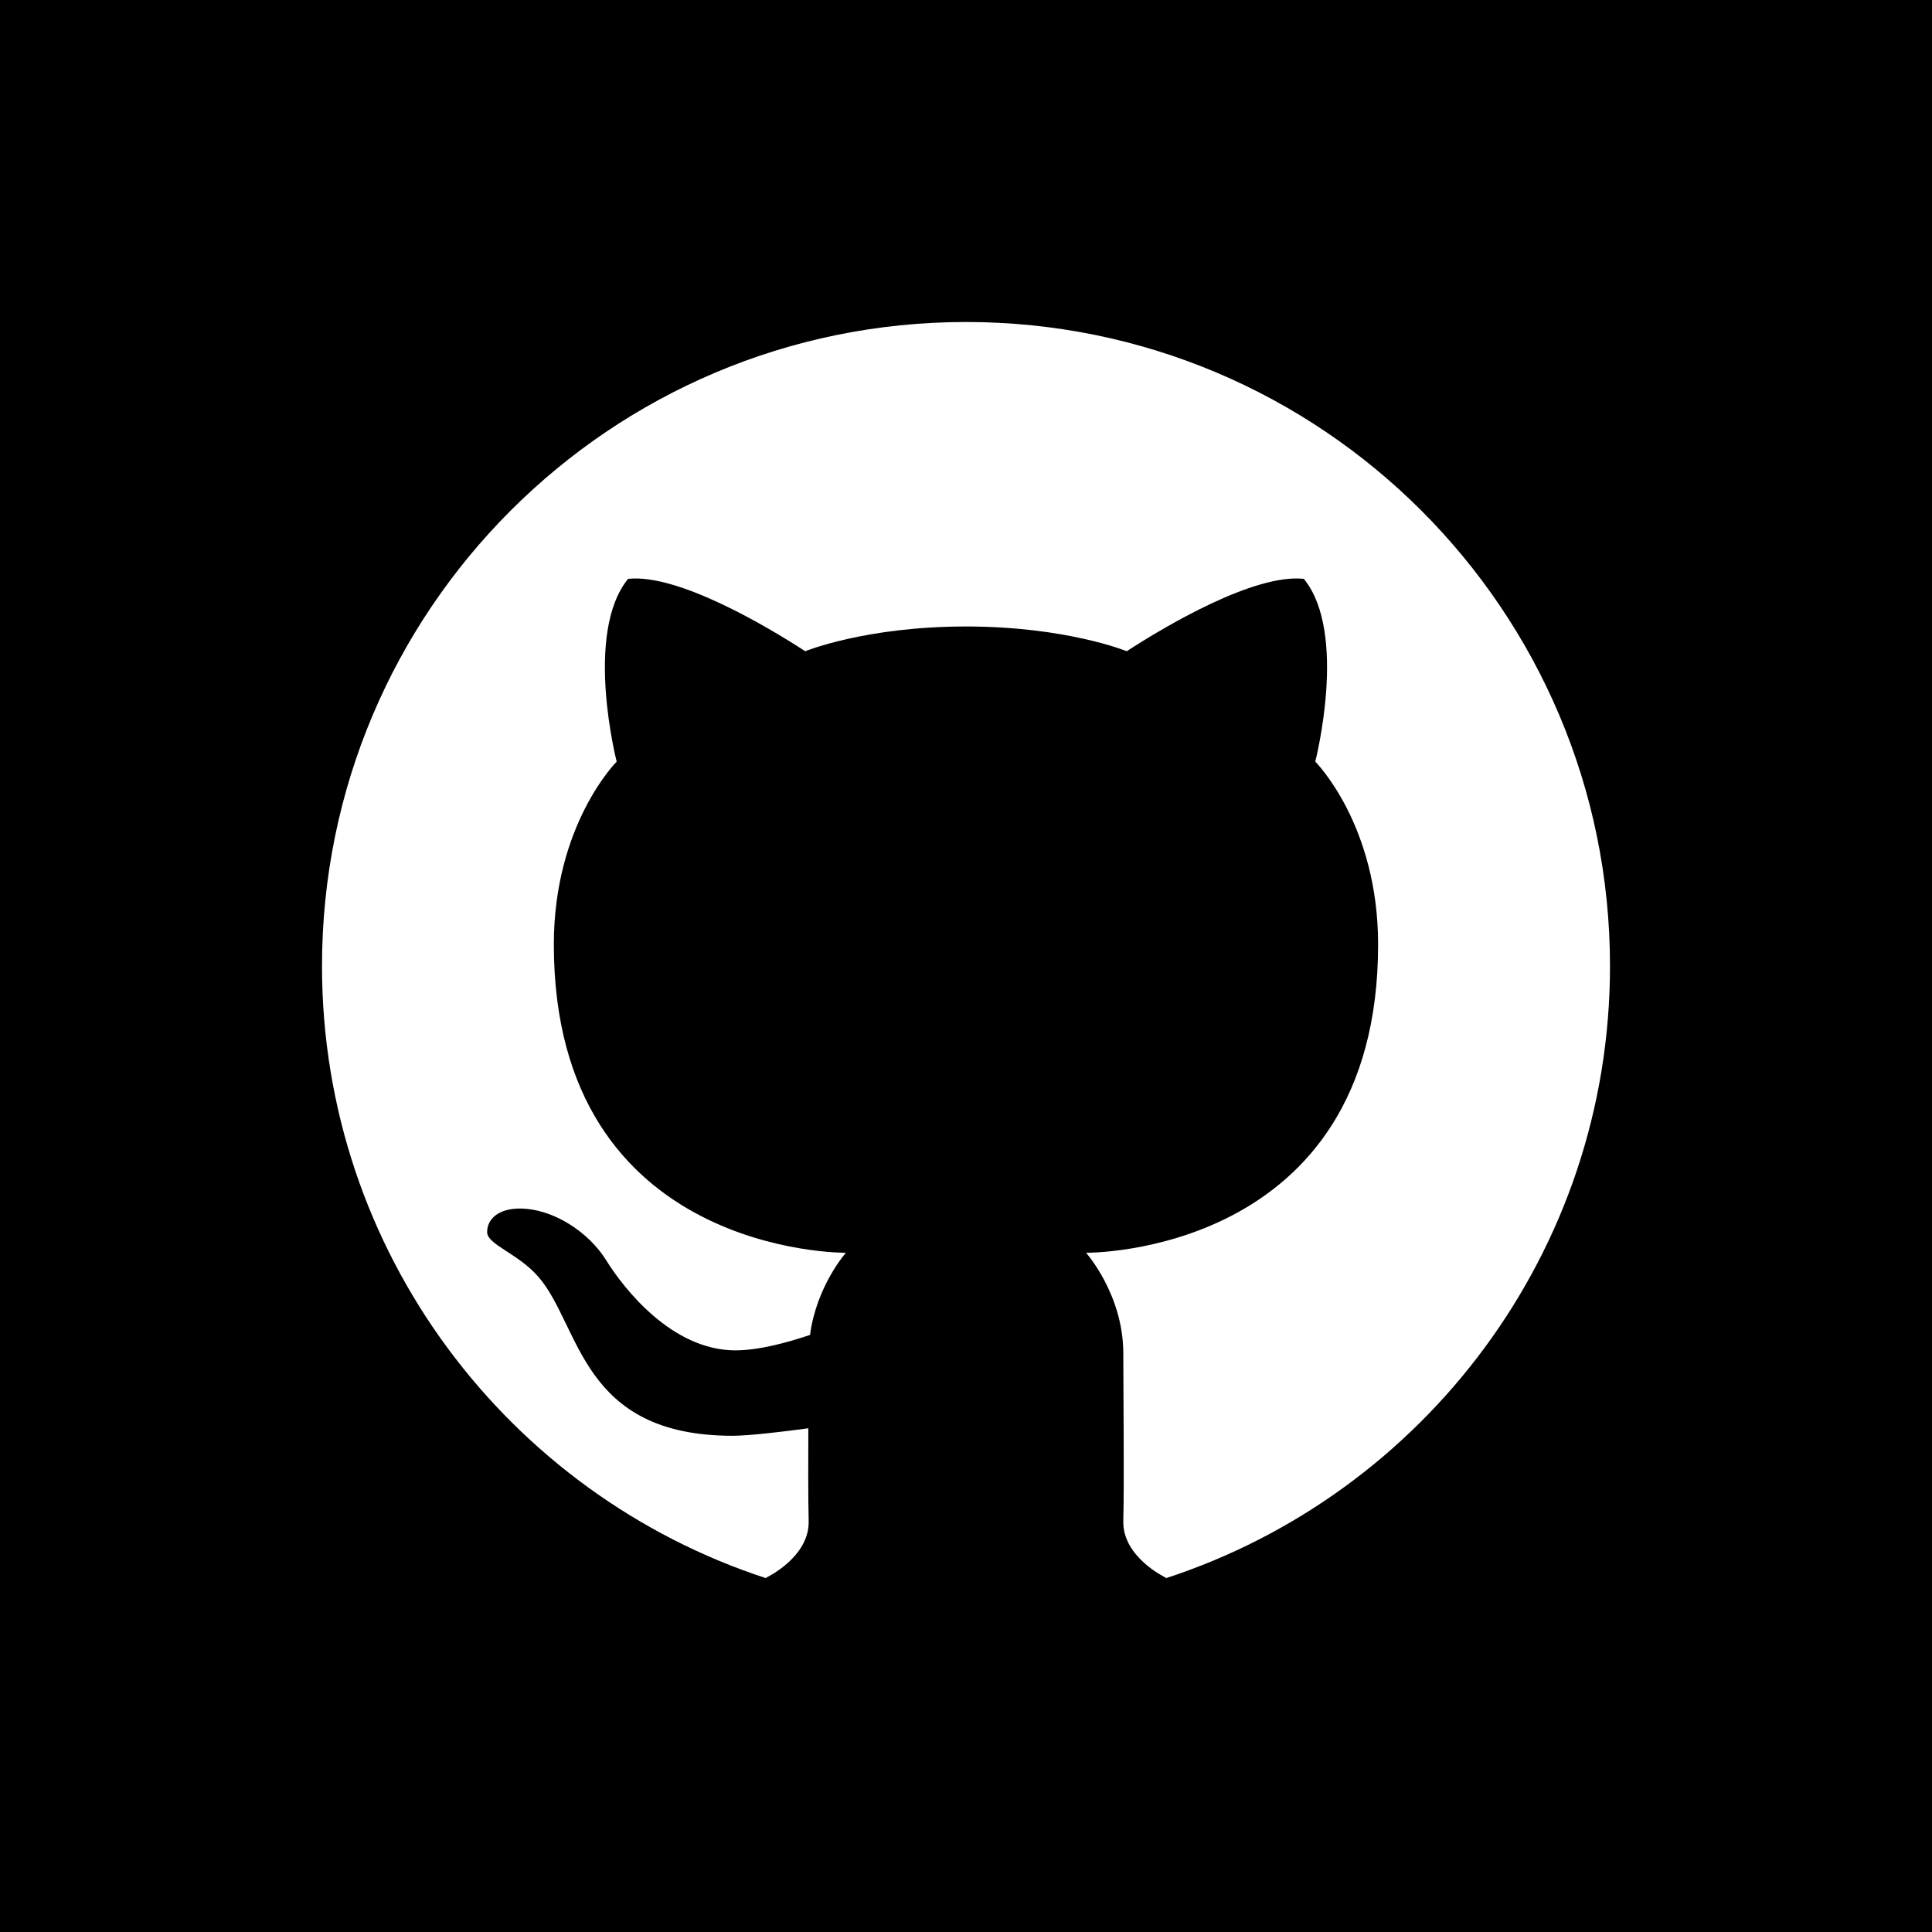
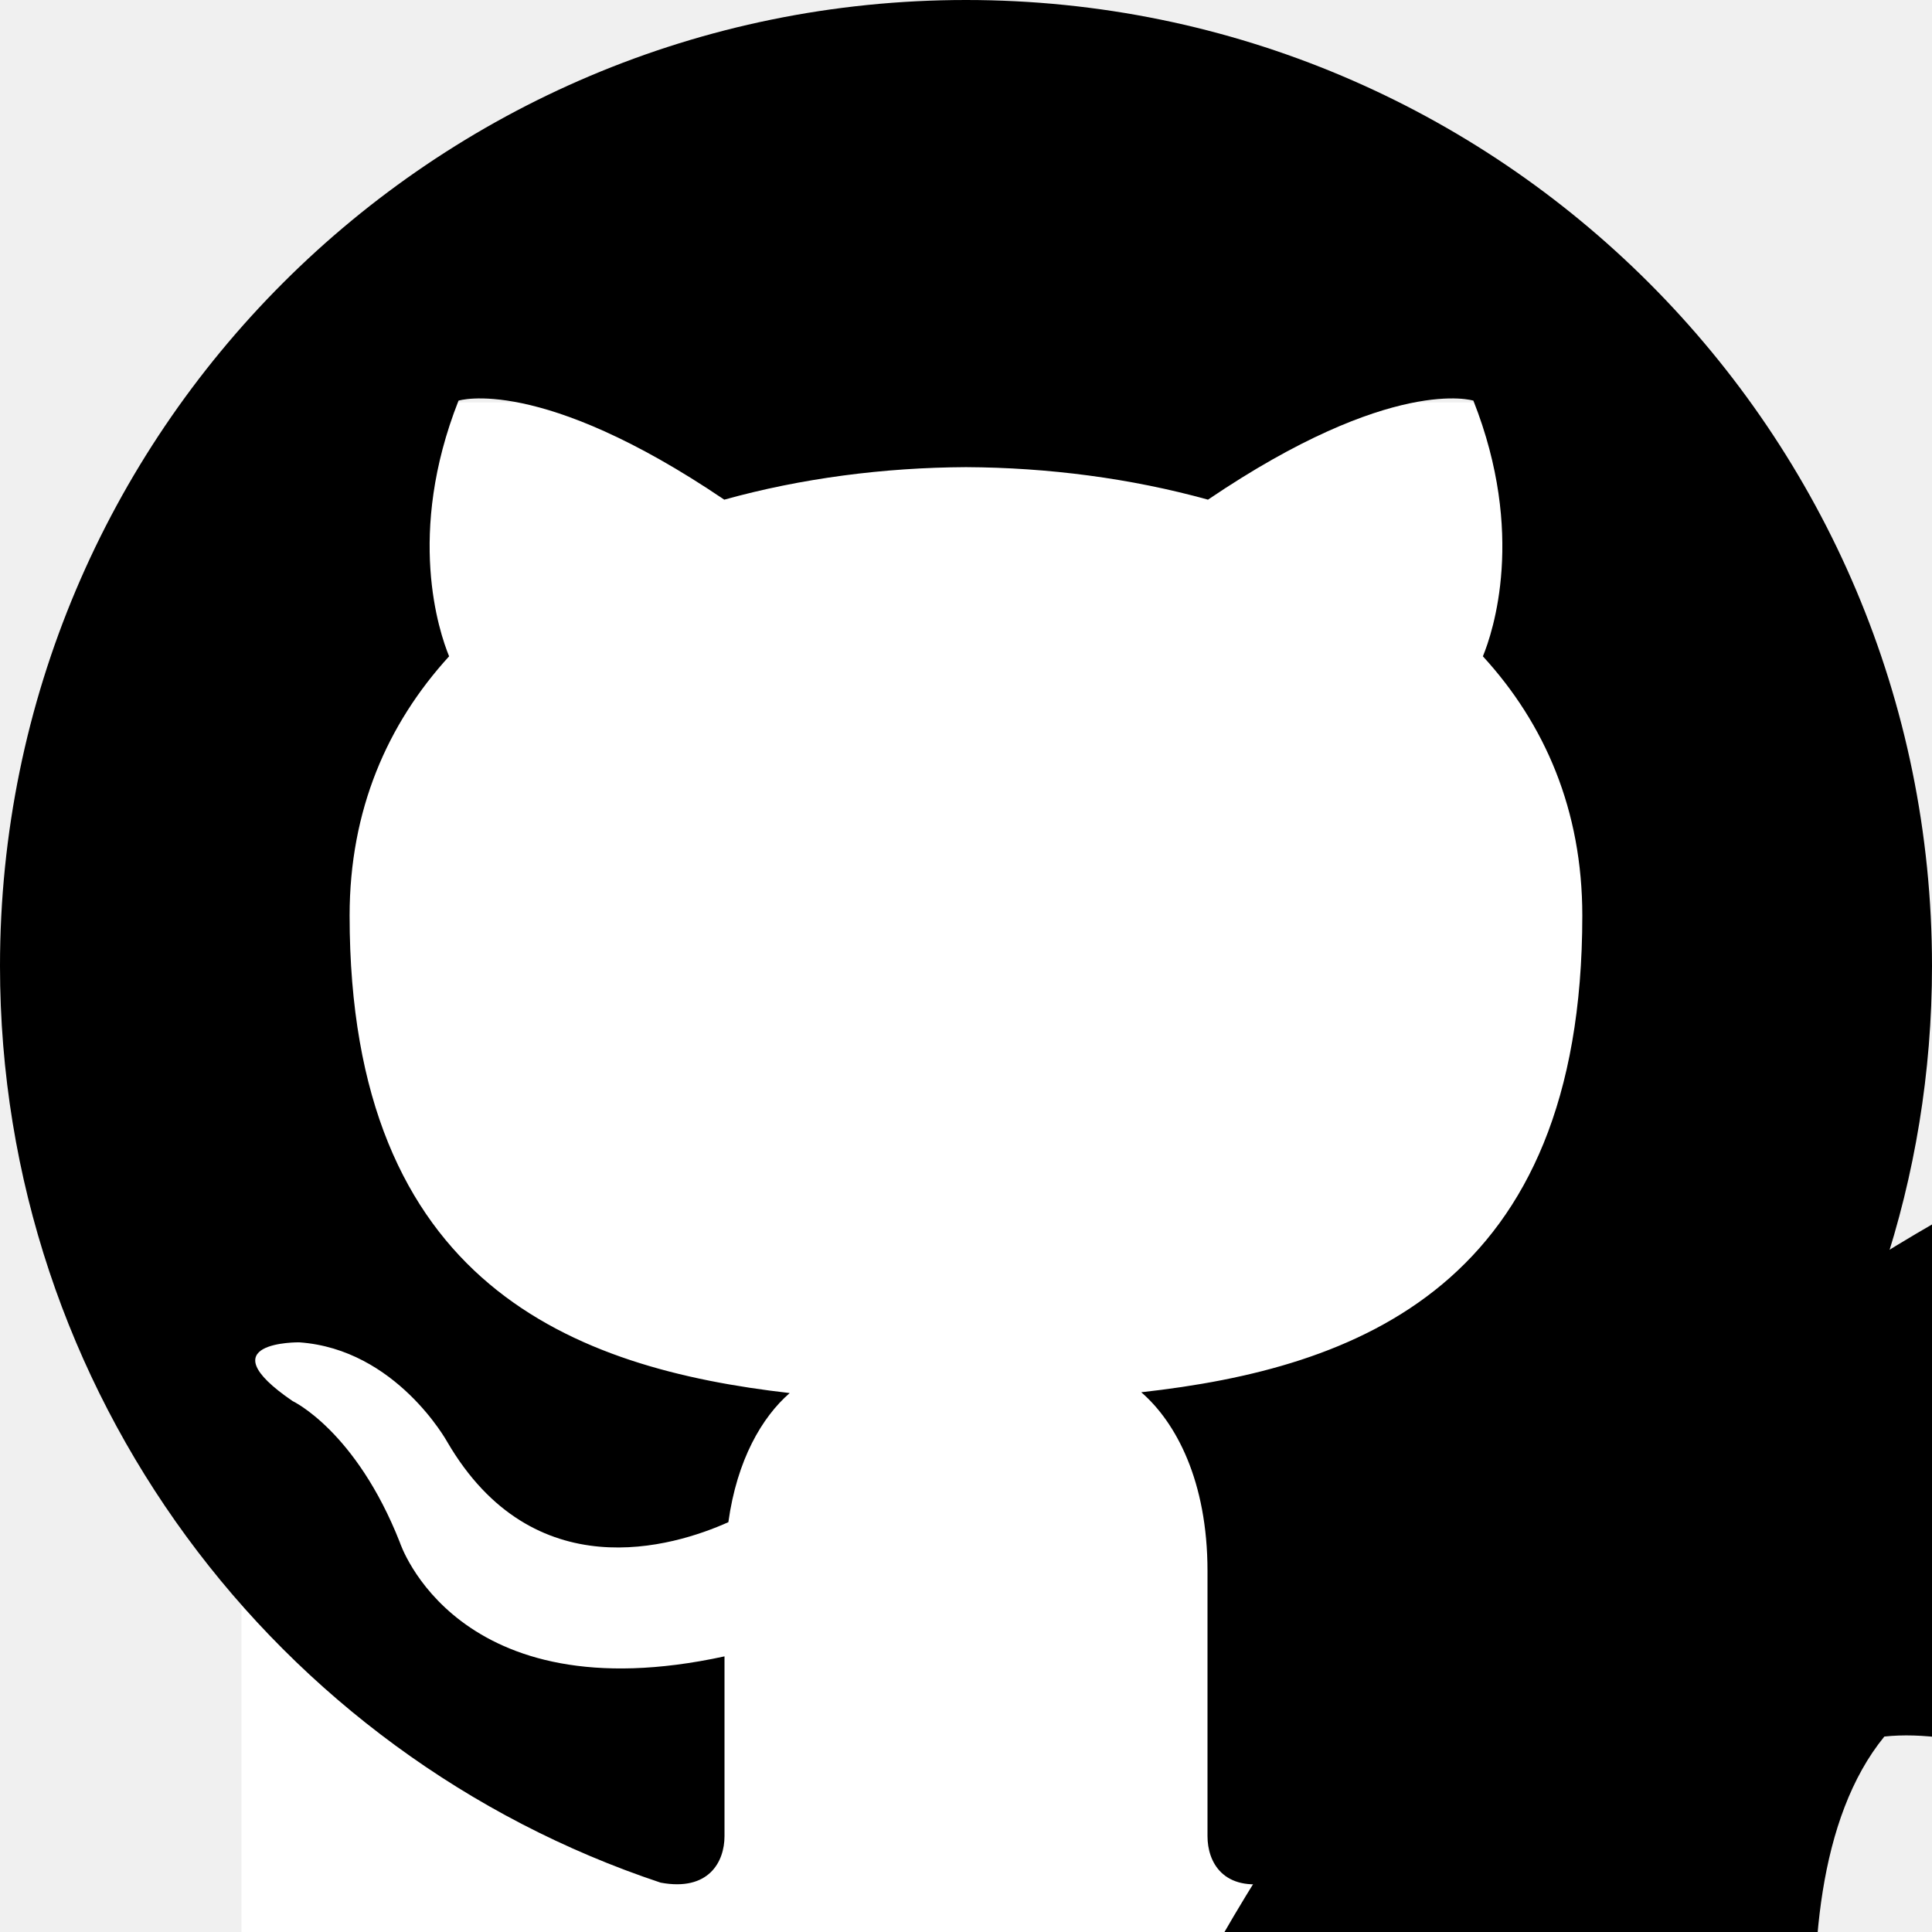
- <svg xmlns="http://www.w3.org/2000/svg" viewBox="0 0 72 72" width="64px" height="64px">
-   <rect x="0" y="0" style="fill:black" width="455.731" height="455.731" />
+ <svg xmlns="http://www.w3.org/2000/svg" width="24" height="24" viewBox="0 0 24 24">
+   <rect x="3" y="5" style="fill:white" width="17" height="19" />
  <g>
-     <path style="fill:white" d="M36,12c13.255,0,24,10.745,24,24c0,10.656-6.948,19.685-16.559,22.818c0.003-0.009,0.007-0.022,0.007-0.022     s-1.62-0.759-1.586-2.114c0.038-1.491,0-4.971,0-6.248c0-2.193-1.388-3.747-1.388-3.747s10.884,0.122,10.884-11.491     c0-4.481-2.342-6.812-2.342-6.812s1.23-4.784-0.426-6.812c-1.856-0.2-5.18,1.774-6.6,2.697c0,0-2.25-0.922-5.991-0.922     c-3.742,0-5.991,0.922-5.991,0.922c-1.419-0.922-4.744-2.897-6.6-2.697c-1.656,2.029-0.426,6.812-0.426,6.812     s-2.342,2.332-2.342,6.812c0,11.613,10.884,11.491,10.884,11.491s-1.097,1.239-1.336,3.061c-0.76,0.258-1.877,0.576-2.78,0.576     c-2.362,0-4.159-2.296-4.817-3.358c-0.649-1.048-1.98-1.927-3.221-1.927c-0.817,0-1.216,0.409-1.216,0.876s1.146,0.793,1.902,1.659     c1.594,1.826,1.565,5.933,7.245,5.933c0.617,0,1.876-0.152,2.823-0.279c-0.006,1.293-0.007,2.657,0.013,3.454     c0.034,1.355-1.586,2.114-1.586,2.114s0.004,0.013,0.007,0.022C18.948,55.685,12,46.656,12,36C12,22.745,22.745,12,36,12z" />
+     <path style="fill:black" d="M36,12c13.255,0,24,10.745,24,24c0,10.656-6.948,19.685-16.559,22.818c0.003-0.009,0.007-0.022,0.007-0.022     s-1.62-0.759-1.586-2.114c0.038-1.491,0-4.971,0-6.248c0-2.193-1.388-3.747-1.388-3.747s10.884,0.122,10.884-11.491     c0-4.481-2.342-6.812-2.342-6.812s1.23-4.784-0.426-6.812c-1.856-0.2-5.18,1.774-6.6,2.697c0,0-2.25-0.922-5.991-0.922     c-3.742,0-5.991,0.922-5.991,0.922c-1.419-0.922-4.744-2.897-6.6-2.697c-1.656,2.029-0.426,6.812-0.426,6.812     s-2.342,2.332-2.342,6.812c0,11.613,10.884,11.491,10.884,11.491s-1.097,1.239-1.336,3.061c-0.76,0.258-1.877,0.576-2.78,0.576     c-2.362,0-4.159-2.296-4.817-3.358c-0.649-1.048-1.98-1.927-3.221-1.927c-0.817,0-1.216,0.409-1.216,0.876s1.146,0.793,1.902,1.659     c1.594,1.826,1.565,5.933,7.245,5.933c0.617,0,1.876-0.152,2.823-0.279c-0.006,1.293-0.007,2.657,0.013,3.454     c0.034,1.355-1.586,2.114-1.586,2.114s0.004,0.013,0.007,0.022C18.948,55.685,12,46.656,12,36C12,22.745,22.745,12,36,12z" />
  </g>
+   <path fill="black" d="M12 0c-6.626 0-12 5.373-12 12 0 5.302 3.438 9.8 8.207 11.387.599.111.793-.261.793-.577v-2.234c-3.338.726-4.033-1.416-4.033-1.416-.546-1.387-1.333-1.756-1.333-1.756-1.089-.745.083-.729.083-.729 1.205.084 1.839 1.237 1.839 1.237 1.07 1.834 2.807 1.304 3.492.997.107-.775.418-1.305.762-1.604-2.665-.305-5.467-1.334-5.467-5.931 0-1.311.469-2.381 1.236-3.221-.124-.303-.535-1.524.117-3.176 0 0 1.008-.322 3.301 1.23.957-.266 1.983-.399 3.003-.404 1.02.005 2.047.138 3.006.404 2.291-1.552 3.297-1.23 3.297-1.23.653 1.653.242 2.874.118 3.176.77.84 1.235 1.911 1.235 3.221 0 4.609-2.807 5.624-5.479 5.921.43.372.823 1.102.823 2.222v3.293c0 .319.192.694.801.576 4.765-1.589 8.199-6.086 8.199-11.386 0-6.627-5.373-12-12-12z" />
</svg>
